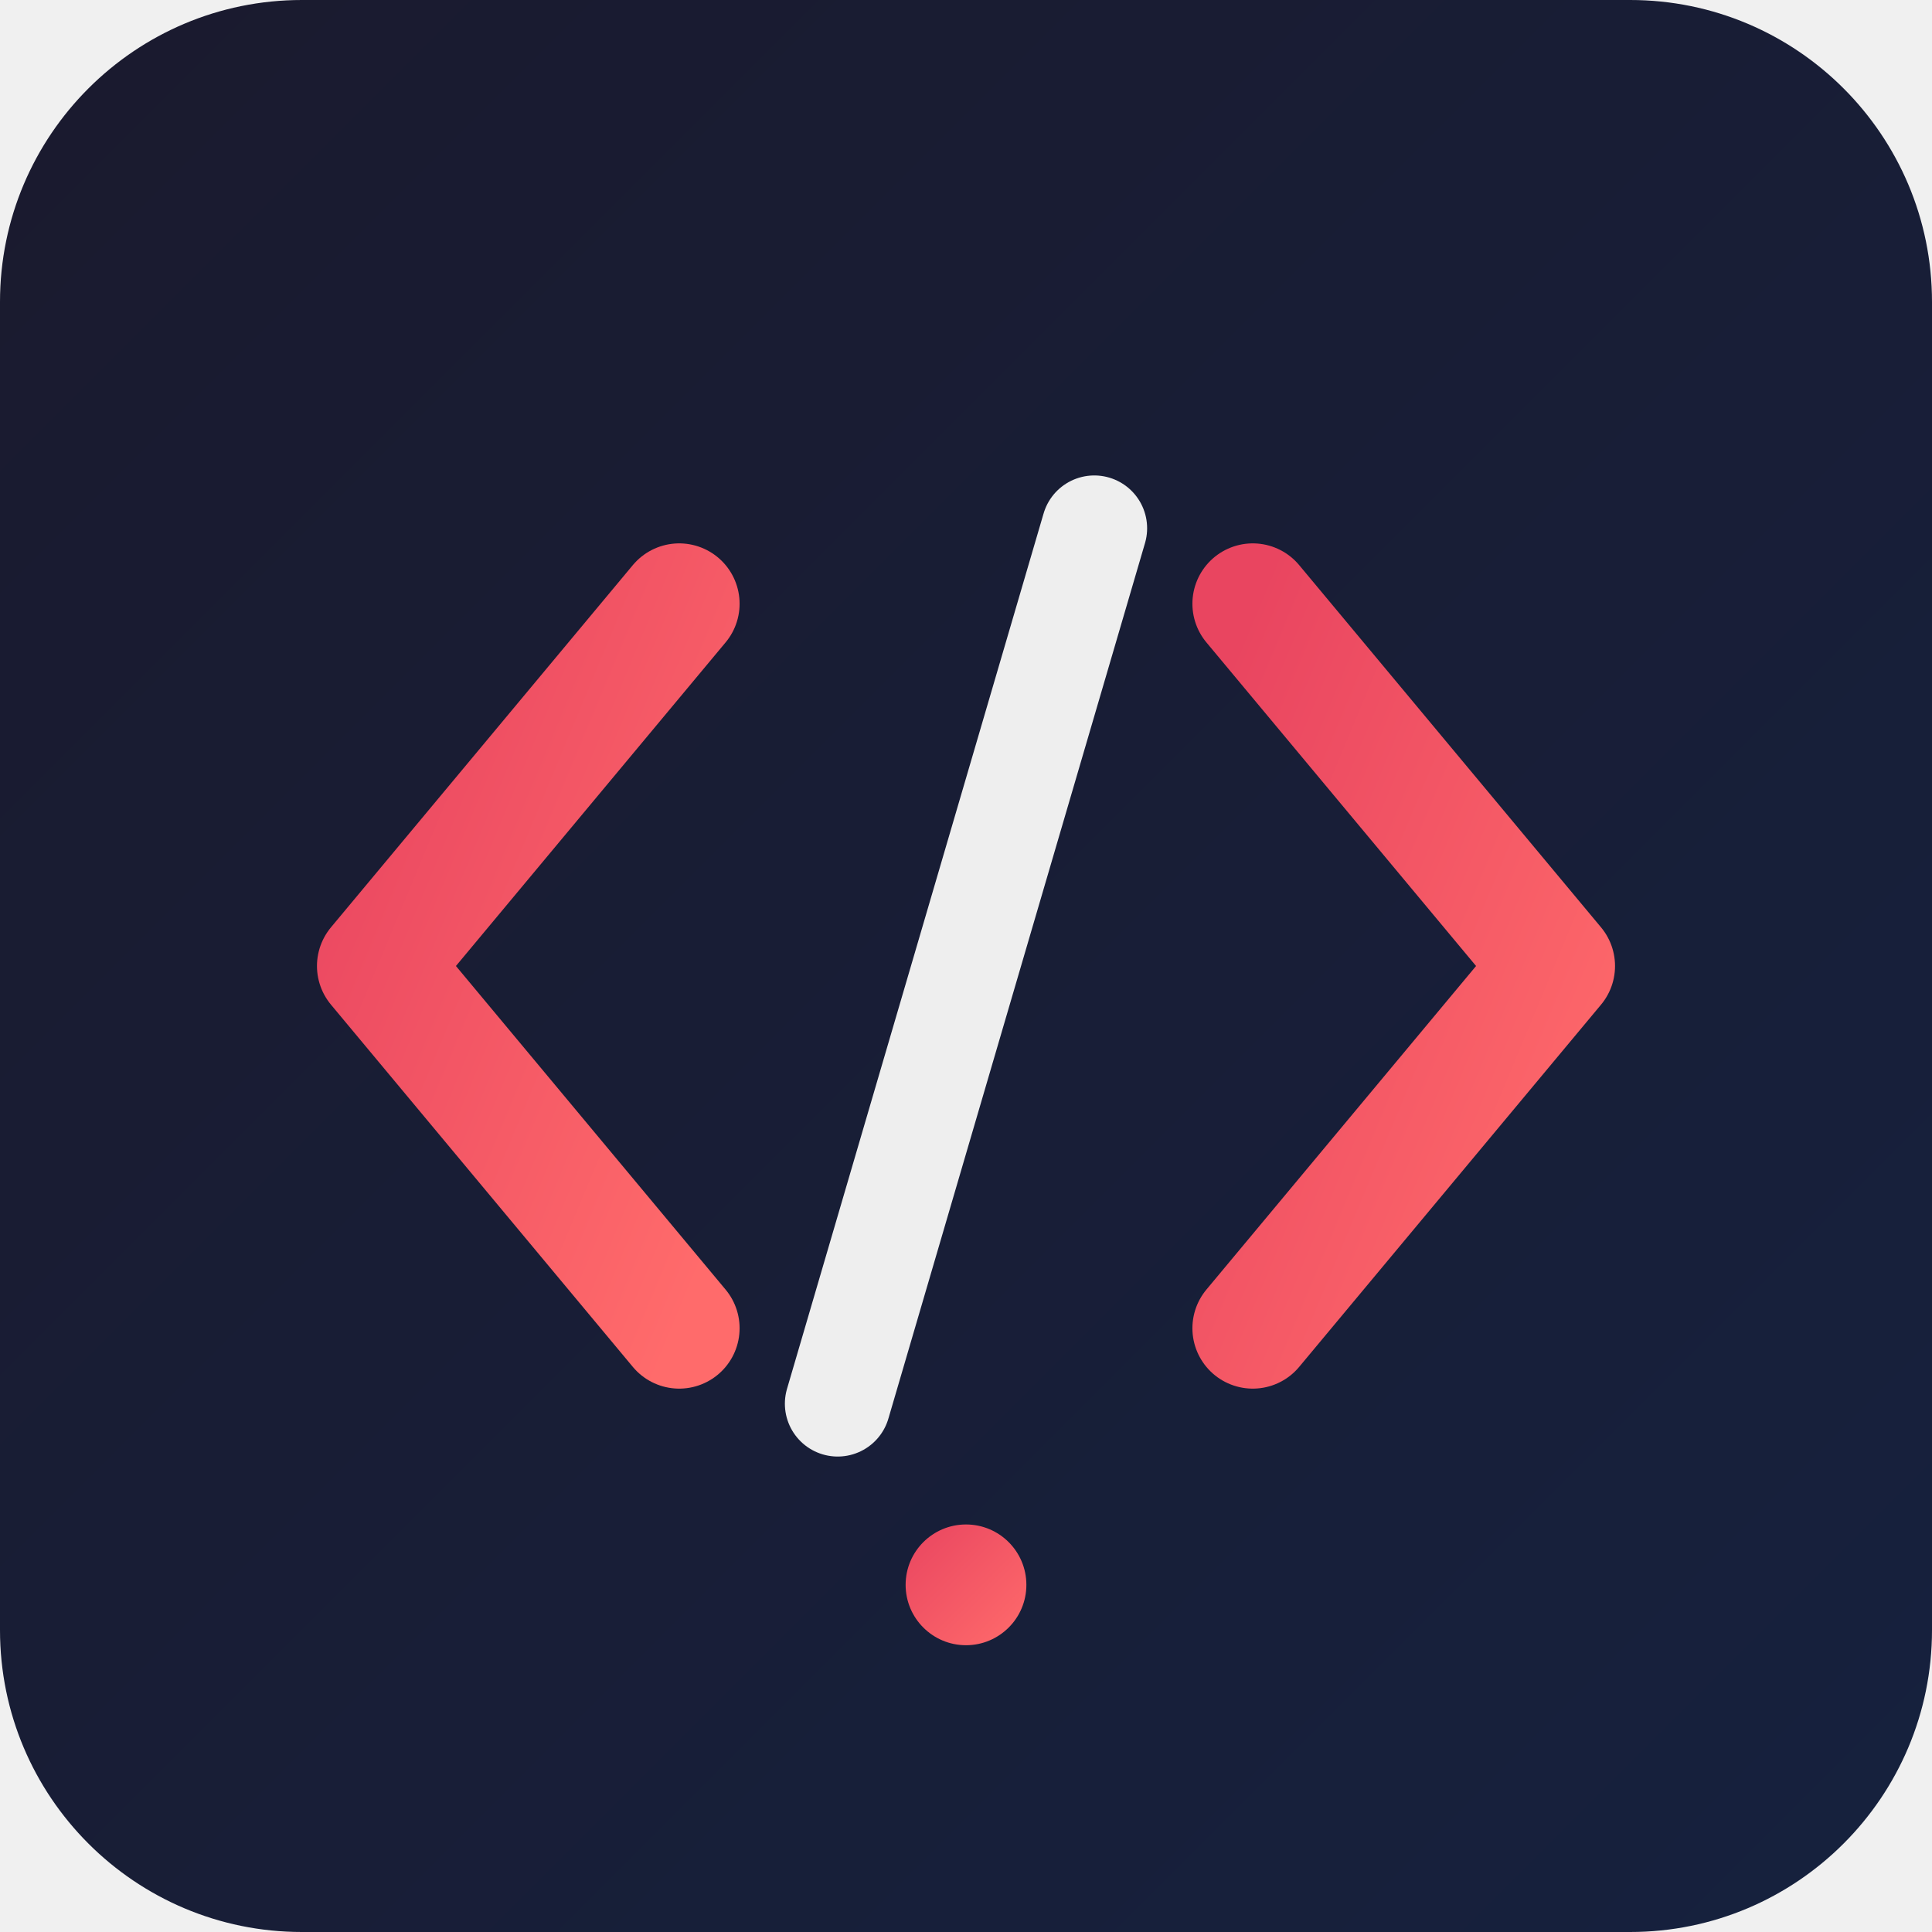
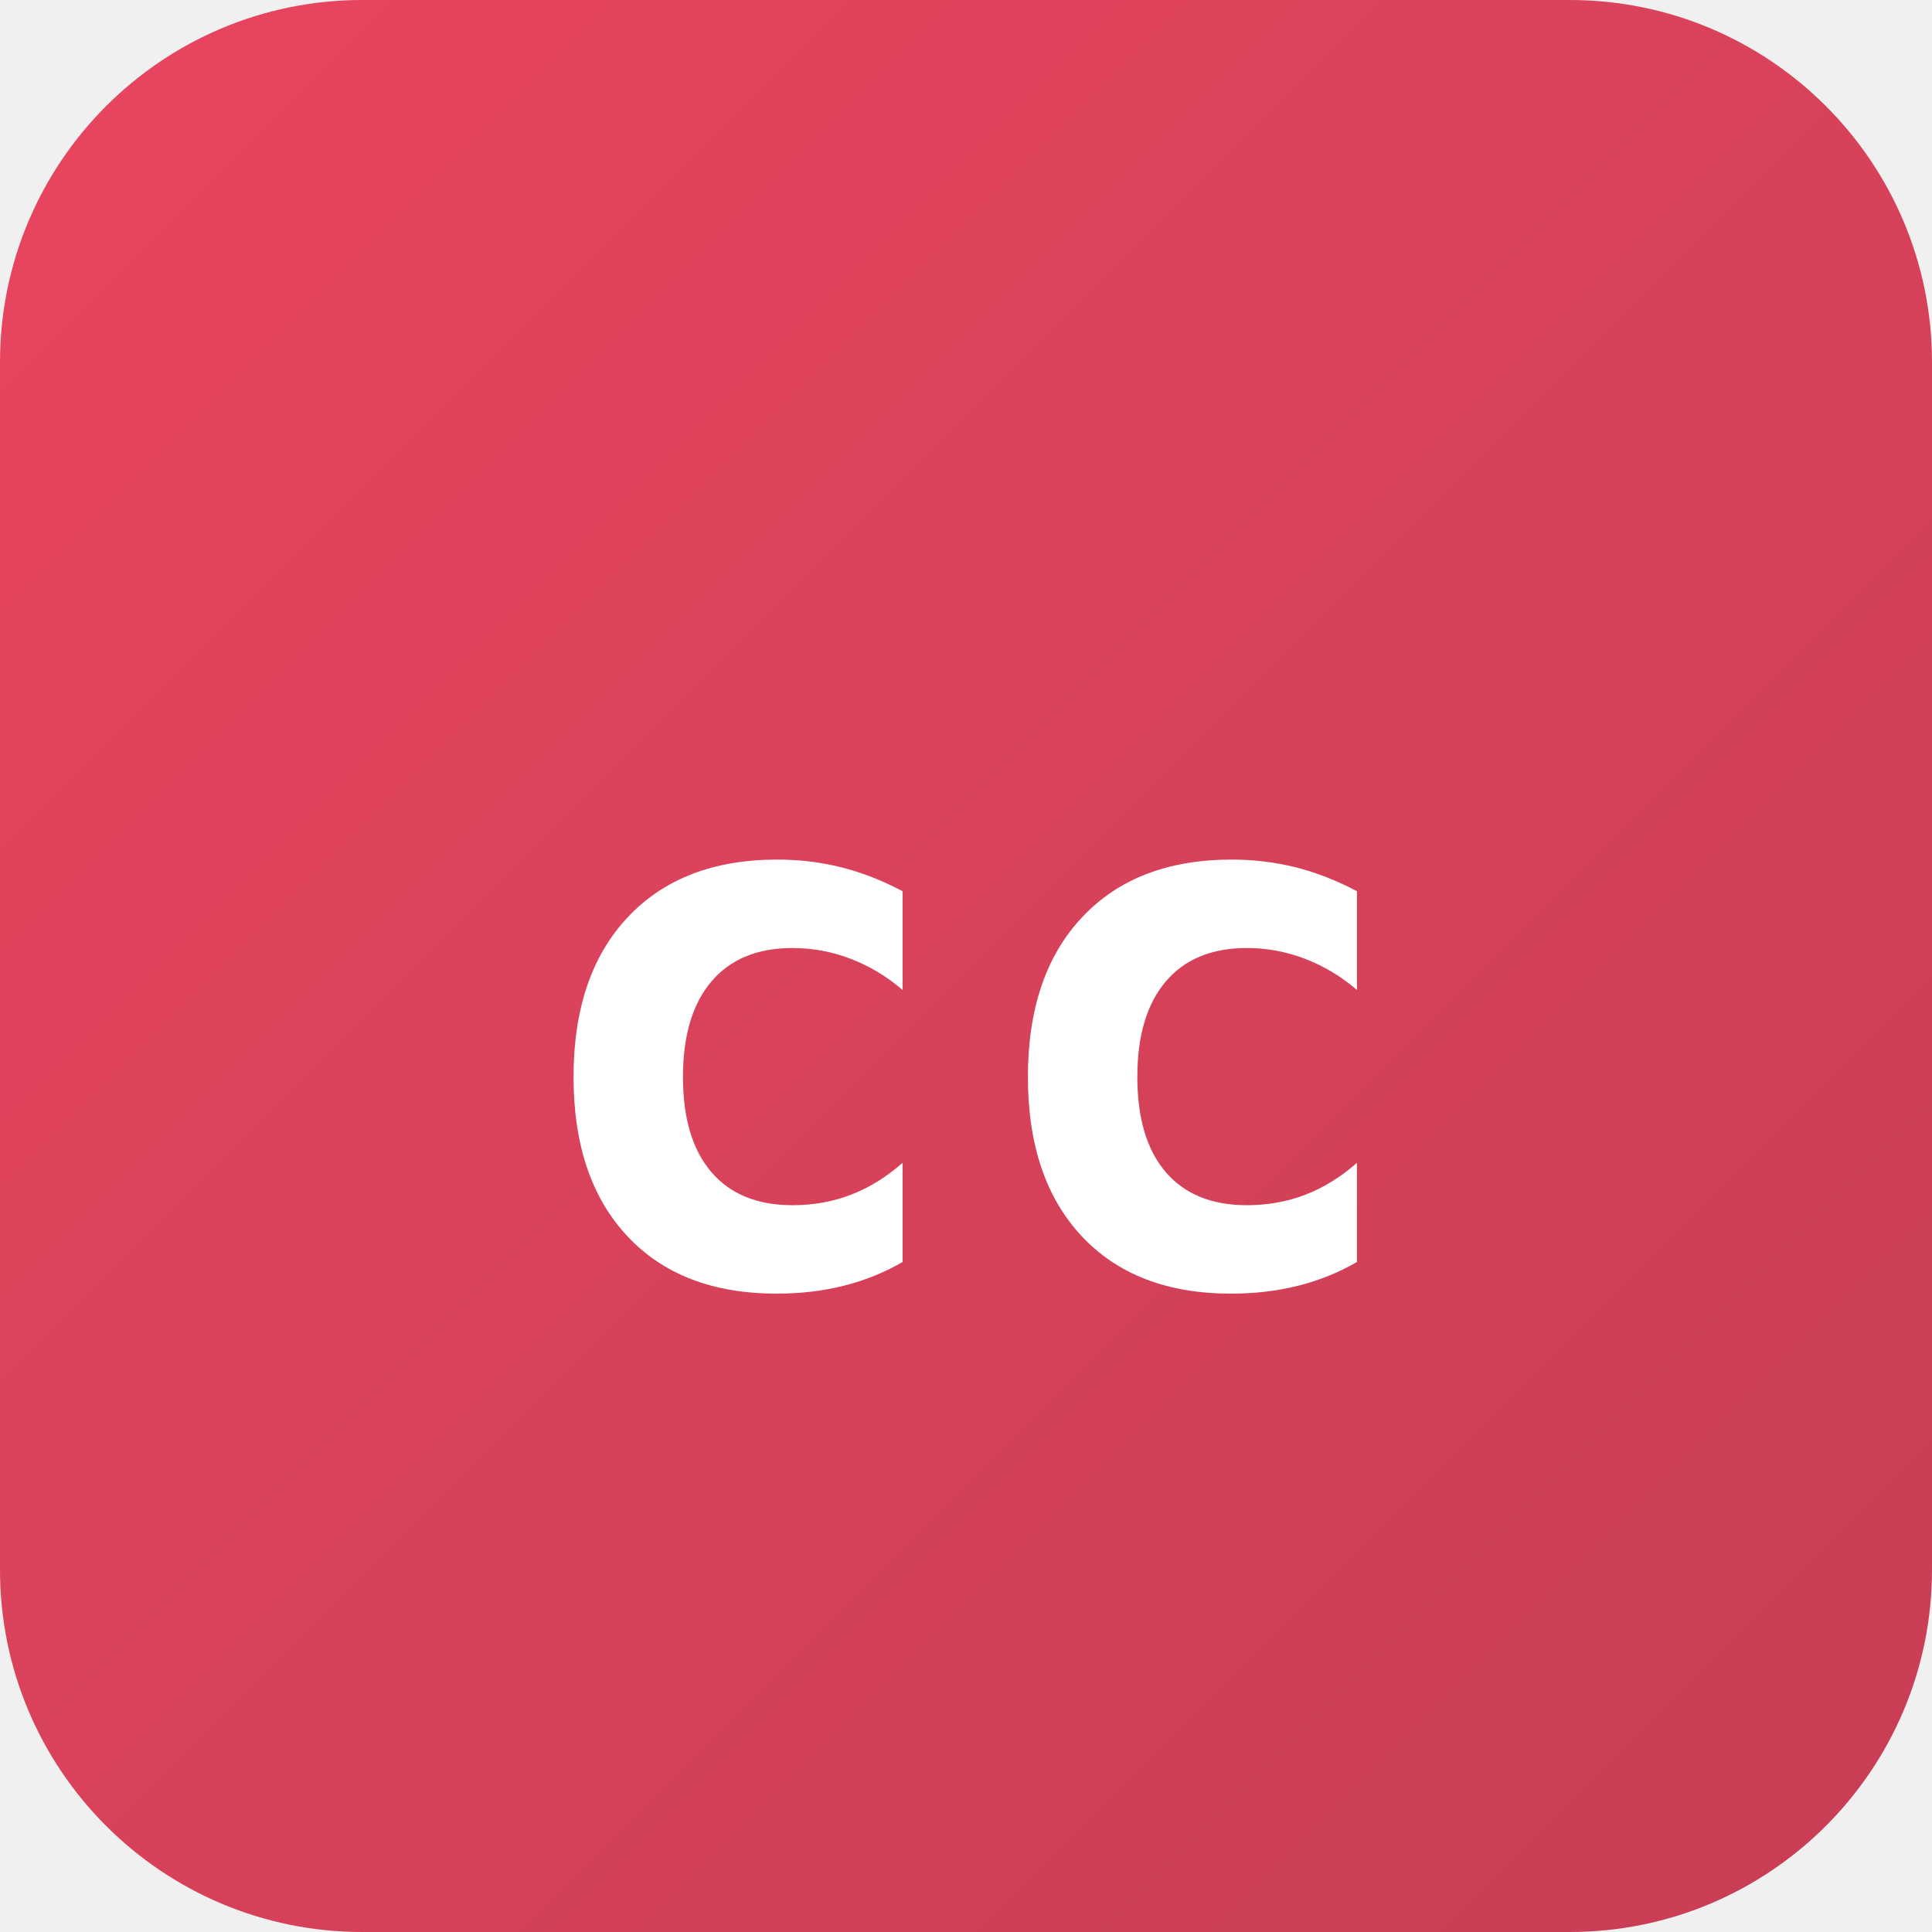
<svg xmlns="http://www.w3.org/2000/svg" viewBox="0 0 512 512">
  <defs>
-     <linearGradient id="bg" x1="0%" y1="0%" x2="100%" y2="100%">
-       <stop offset="0%" style="stop-color:#1a1a2e" />
-       <stop offset="100%" style="stop-color:#16213e" />
-     </linearGradient>
-     <linearGradient id="accent" x1="0%" y1="0%" x2="100%" y2="100%">
+     <linearGradient id="grad" x1="0%" y1="0%" x2="100%" y2="100%">
      <stop offset="0%" style="stop-color:#e94560" />
-       <stop offset="100%" style="stop-color:#ff6b6b" />
+       <stop offset="100%" style="stop-color:#c73e54" />
    </linearGradient>
  </defs>
-   <rect width="512" height="512" rx="80" fill="url(#bg)" />
-   <path d="M180 160 L100 256 L180 352" stroke="url(#accent)" stroke-width="32" fill="none" stroke-linecap="round" stroke-linejoin="round" />
-   <path d="M332 160 L412 256 L332 352" stroke="url(#accent)" stroke-width="32" fill="none" stroke-linecap="round" stroke-linejoin="round" />
-   <path d="M290 140 L222 372" stroke="#eee" stroke-width="28" stroke-linecap="round" />
-   <circle cx="256" cy="420" r="16" fill="url(#accent)" />
+   <rect width="512" height="512" rx="96" fill="url(#grad)" />
+   <text x="256" y="340" font-family="monospace" font-size="200" font-weight="bold" fill="white" text-anchor="middle">cc</text>
</svg>
